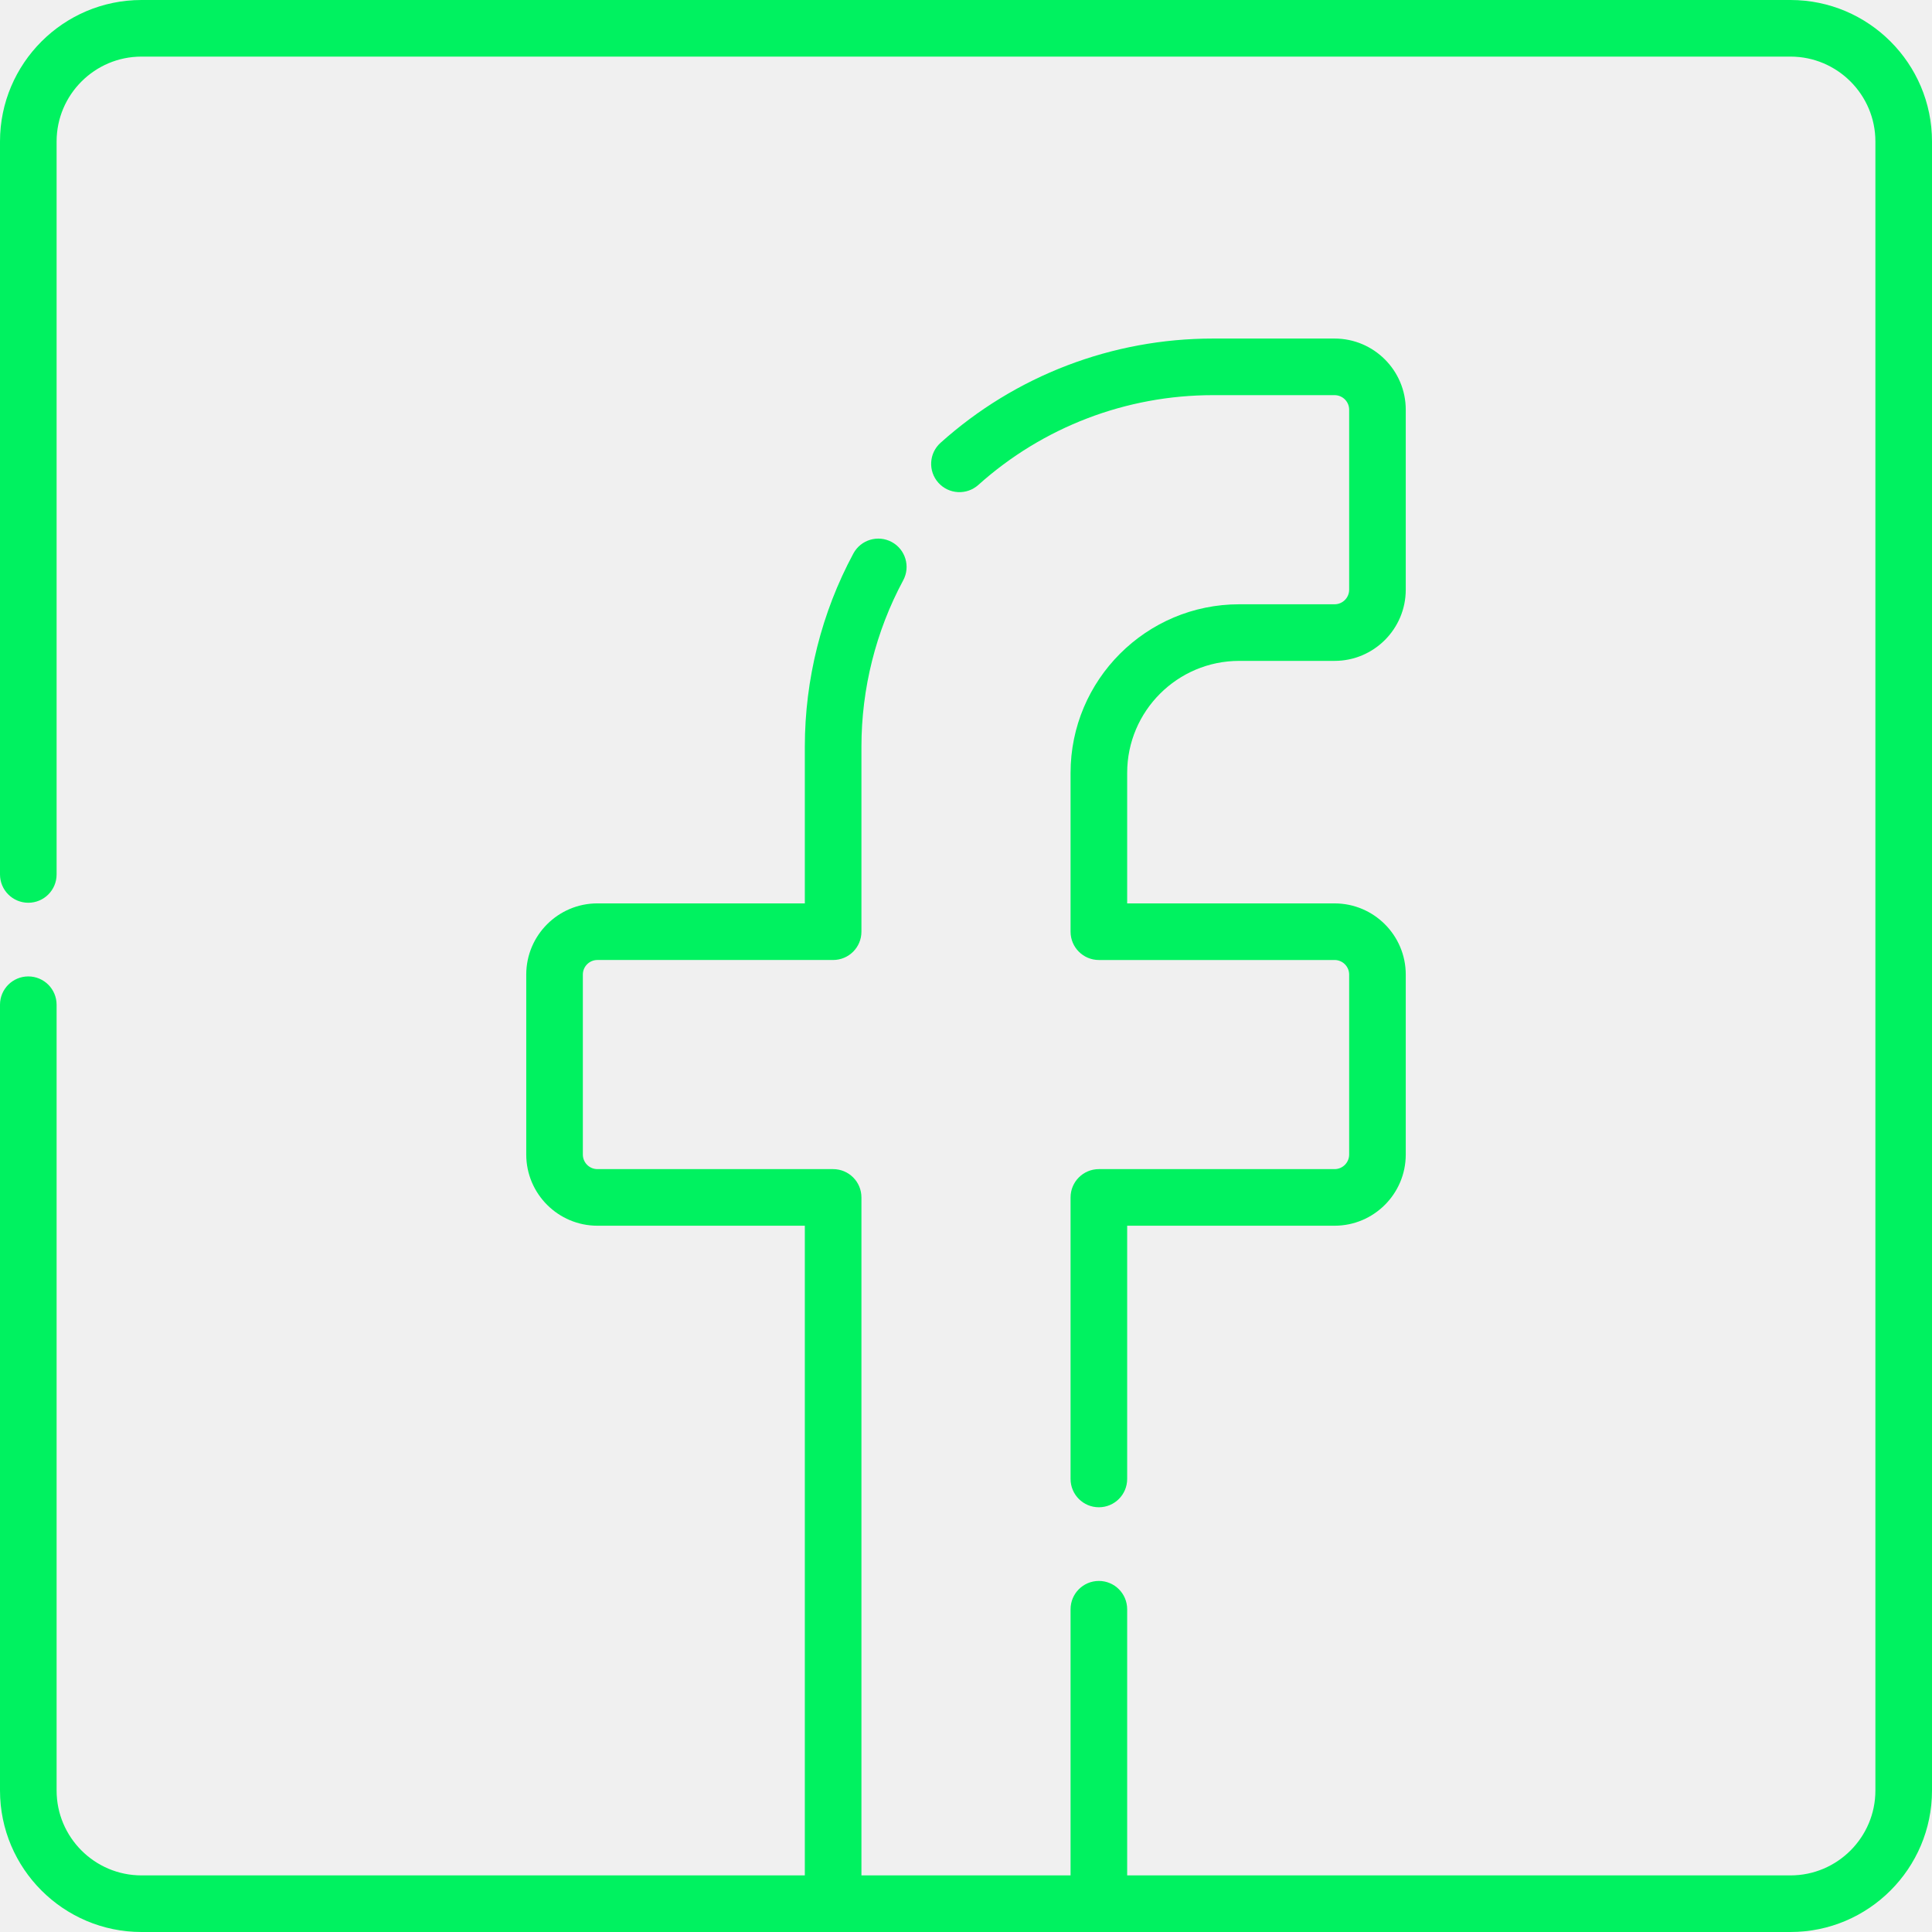
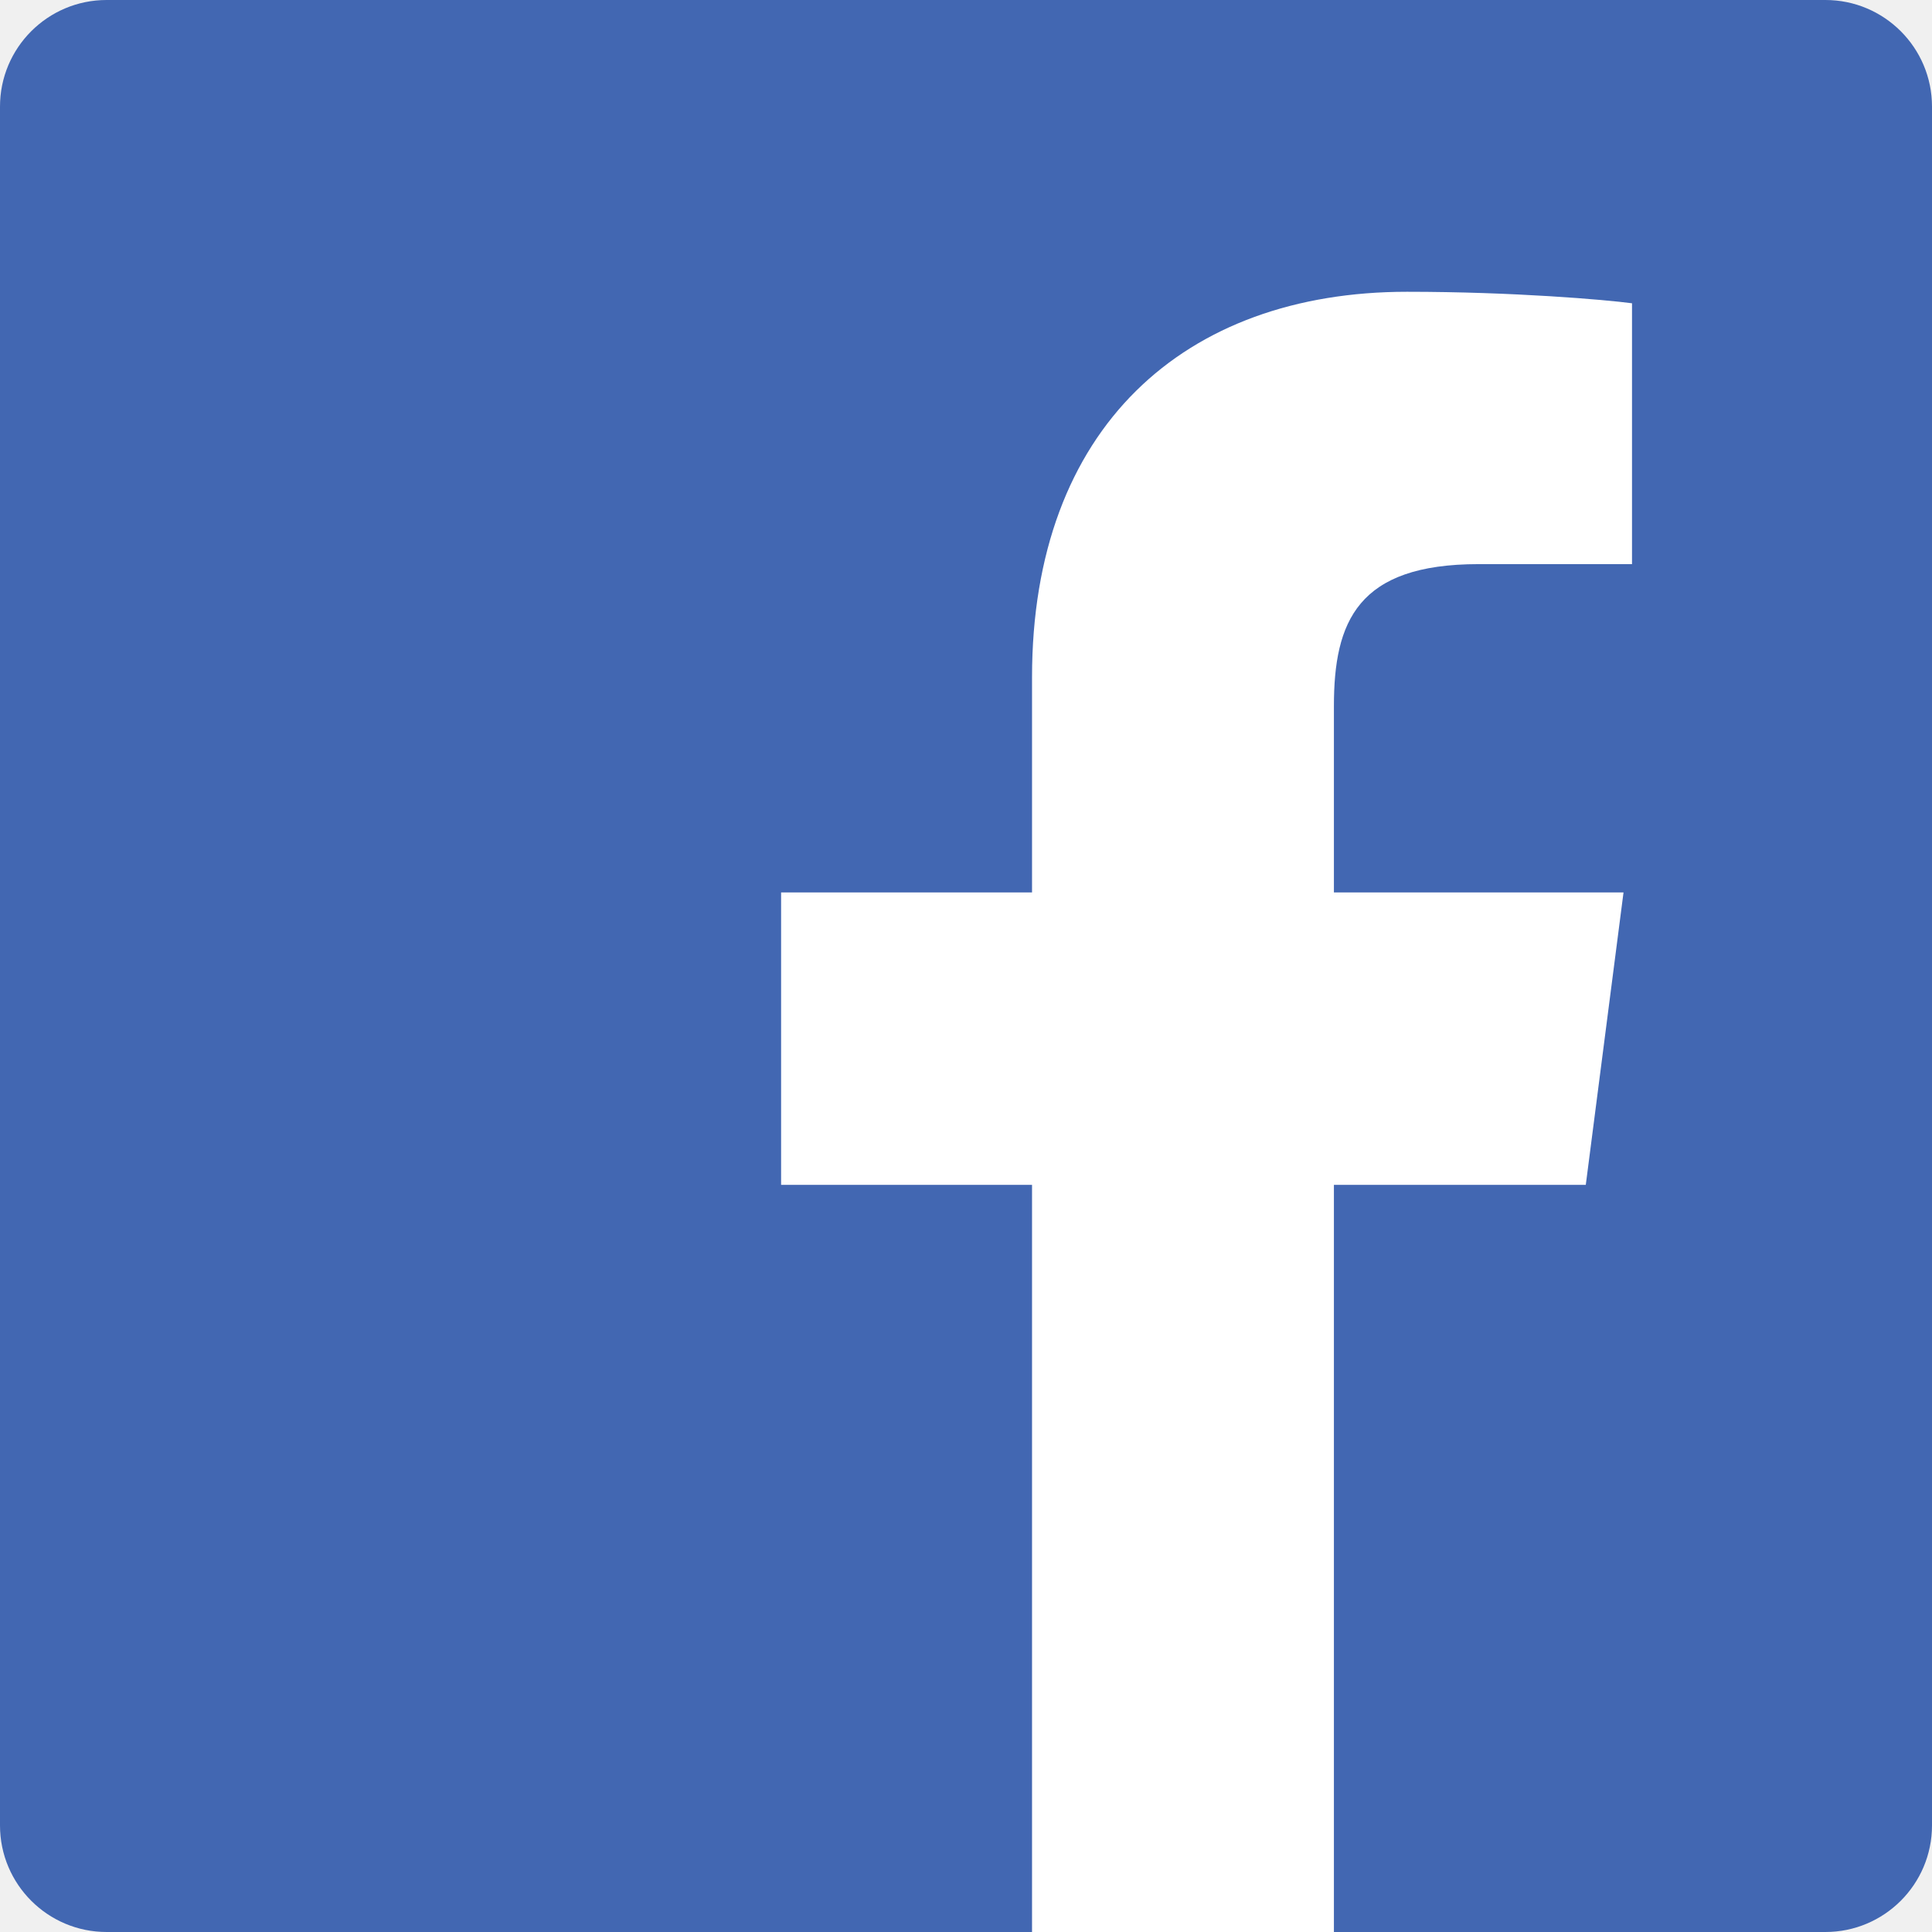
- <svg xmlns="http://www.w3.org/2000/svg" width="512" height="512" viewBox="0 0 512 512" fill="none">
-   <path d="M328.398 175.141H353.68C364.078 175.141 372.539 166.68 372.539 156.281V108.574C372.539 98.18 364.078 89.719 353.68 89.719H321.445C294.754 89.719 269.113 99.527 249.258 117.344C246.172 120.109 245.914 124.848 248.68 127.934C251.445 131.016 256.187 131.273 259.273 128.508C276.375 113.168 298.457 104.719 321.445 104.719H353.68C355.809 104.719 357.539 106.449 357.539 108.574V156.281C357.539 158.406 355.809 160.141 353.68 160.141H328.398C303.758 160.141 283.711 180.184 283.711 204.824V246.91C283.711 251.051 287.066 254.41 291.211 254.41H353.68C355.809 254.41 357.539 256.141 357.539 258.266V305.973C357.539 308.098 355.809 309.828 353.68 309.828H291.211C287.066 309.828 283.711 313.188 283.711 317.328V391.941C283.711 396.086 287.066 399.441 291.211 399.441C295.352 399.441 298.711 396.086 298.711 391.941V324.828H353.68C364.078 324.828 372.539 316.371 372.539 305.973V258.266C372.539 247.867 364.078 239.41 353.68 239.41H298.711V204.824C298.711 188.457 312.027 175.141 328.398 175.141Z" fill="#00F260" />
-   <path d="M474.5 0H37.5C16.82 0 0 16.82 0 37.5V231.738C0 235.883 3.359 239.238 7.5 239.238C11.641 239.238 15 235.883 15 231.738V37.5C15 25.094 25.094 15 37.5 15H474.5C486.906 15 497 25.094 497 37.5V474.5C497 486.906 486.906 497 474.5 497H298.711V426.465C298.711 422.32 295.352 418.965 291.211 418.965C287.066 418.965 283.711 422.32 283.711 426.465V497H228.289V317.328C228.289 313.188 224.934 309.828 220.789 309.828H158.32C156.191 309.828 154.461 308.098 154.461 305.969V258.266C154.461 256.137 156.191 254.406 158.32 254.406H220.789C224.934 254.406 228.289 251.051 228.289 246.906V197.875C228.289 182.492 232.117 167.25 239.359 153.793C241.324 150.145 239.961 145.598 236.312 143.633C232.664 141.672 228.117 143.035 226.152 146.684C217.738 162.316 213.289 180.02 213.289 197.871V239.406H158.32C147.922 239.406 139.461 247.863 139.461 258.266V305.969C139.461 316.367 147.922 324.828 158.32 324.828H213.289V497H37.5C25.094 497 15 486.906 15 474.5V266.262C15 262.117 11.641 258.762 7.5 258.762C3.359 258.762 0 262.117 0 266.262V474.5C0 495.18 16.82 512 37.5 512H474.5C495.18 512 512 495.18 512 474.5V37.5C512 16.82 495.18 0 474.5 0Z" fill="#00F260" />
+ <svg xmlns="http://www.w3.org/2000/svg" height="512pt" viewBox="0 0 512 512" width="512pt">
+   <path d="m483.738 0h-455.5c-15.598.008-28.242 12.66-28.238 28.262v455.5c.008 15.598 12.66 28.242 28.262 28.238h455.477c15.605.004 28.258-12.645 28.262-28.25 0-.004 0-.008 0-.012v-455.5c-.008-15.598-12.66-28.242-28.262-28.238zm0 0" fill="#4267b2" />
+   <path d="m353.5 512v-198h66.75l10-77.5h-76.75v-49.359c0-22.387 6.215-37.641 38.316-37.641h40.684v-69.129c-7.078-.941-31.363-3.047-59.621-3.047-59 0-99.379 36-99.379 102.141v57.035h-66.5v77.5h66.5v198zm0 0" fill="#fff" />
</svg>
